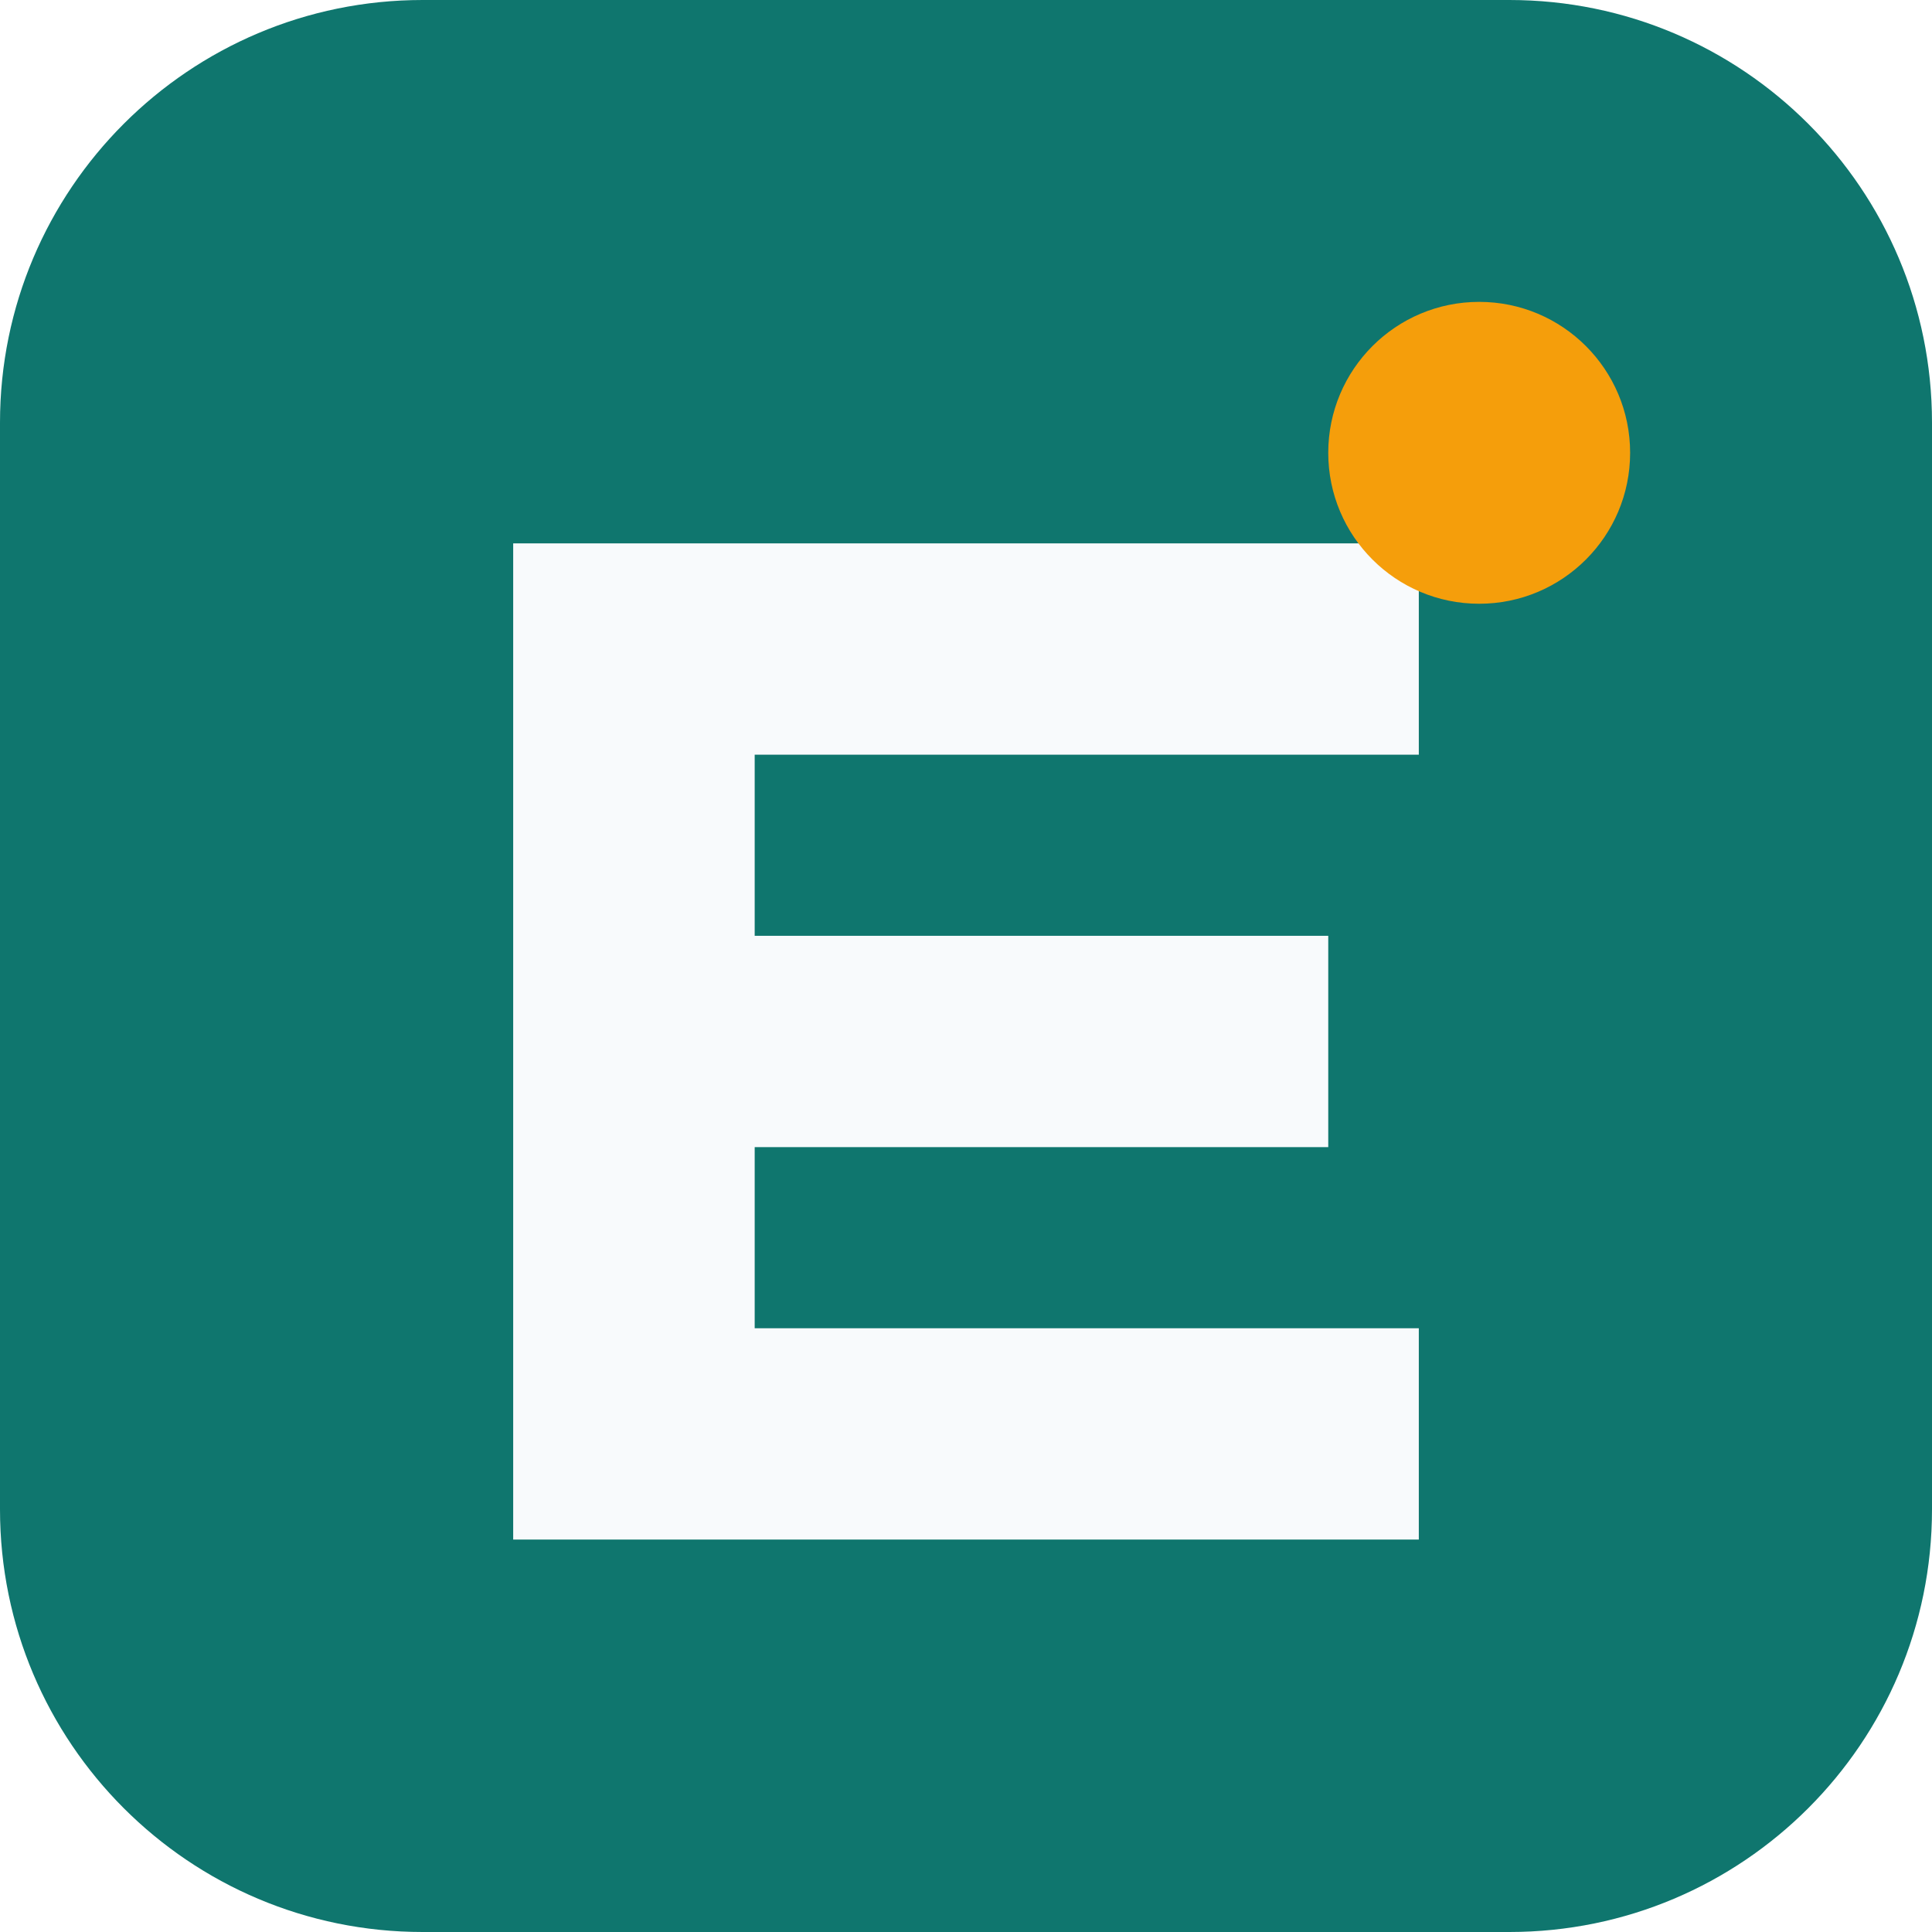
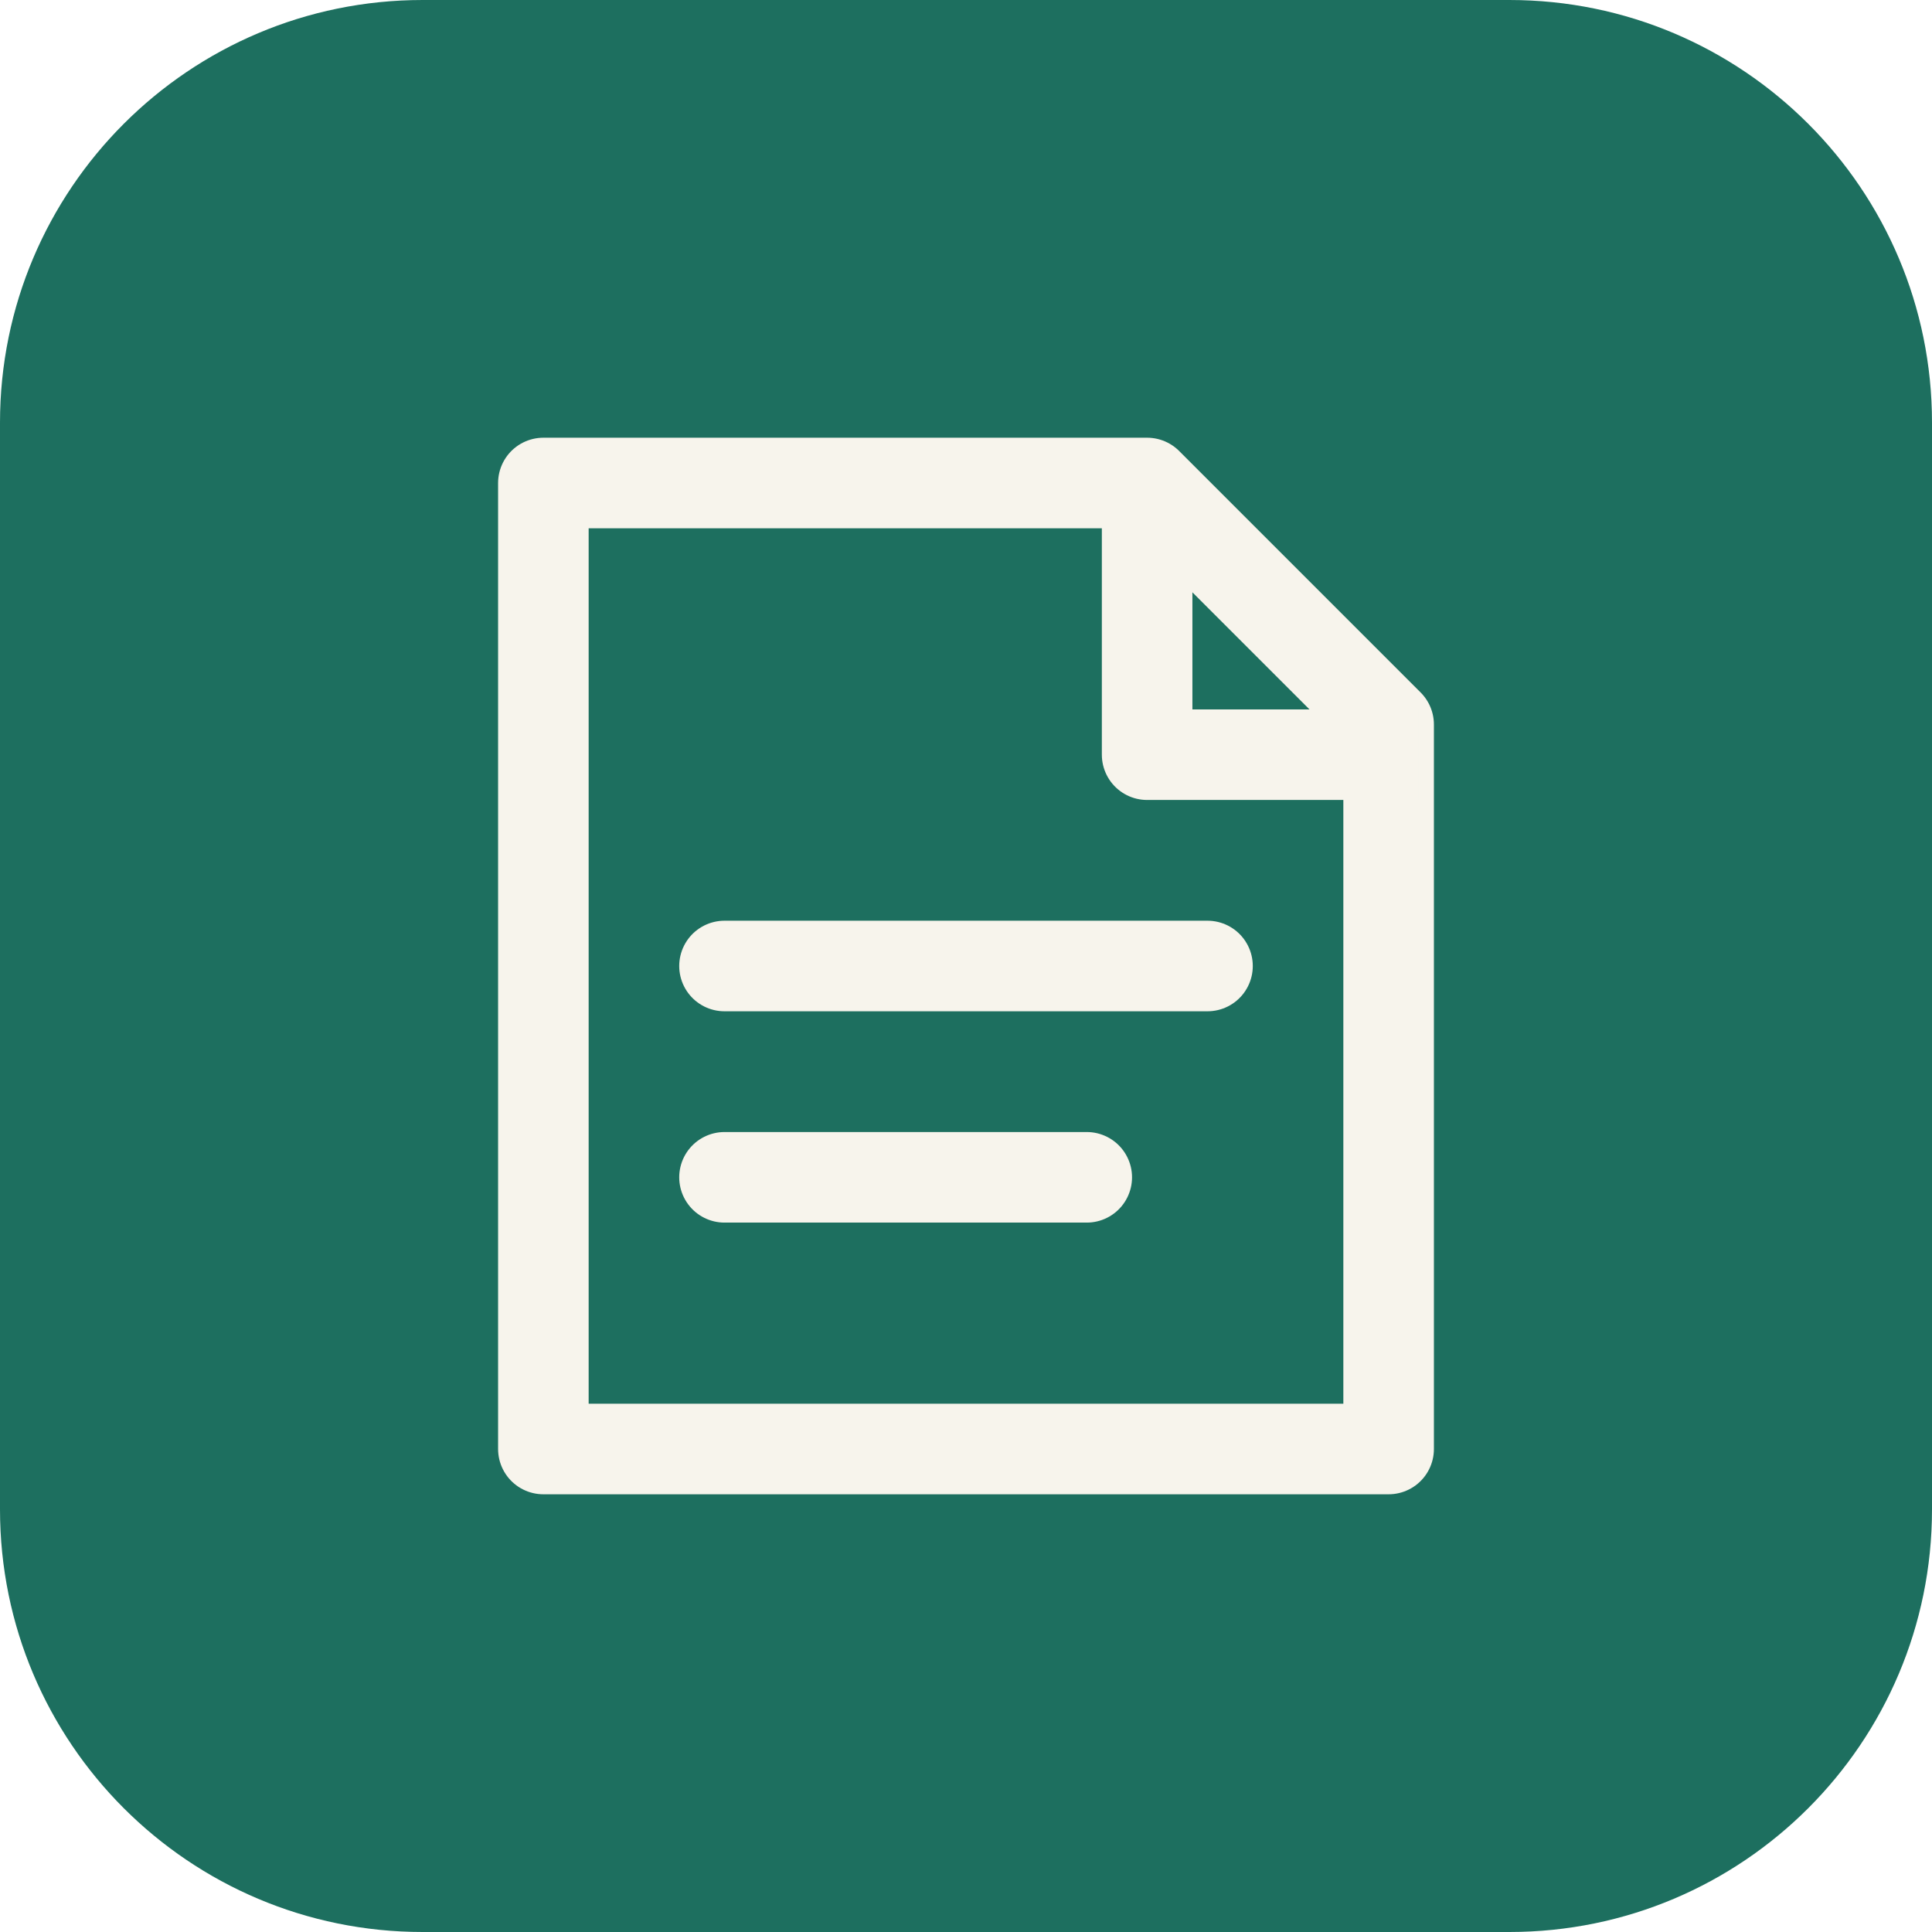
<svg xmlns="http://www.w3.org/2000/svg" viewBox="0 0 64 64">
-   <rect width="64" height="64" rx="14" fill="#0f766e" />
-   <path d="M17 18h30v7H25v6h19v7H25v6h22v7H17z" fill="#f8fafc" />
-   <circle cx="49" cy="15" r="5" fill="#f59e0b" />
+   <rect width="64" height="64" rx="14" fill="#1d6f5f" />
+   <path d="M18 16h20l8 8v24H18z" fill="none" stroke="#f7f4ec" stroke-width="3" stroke-linejoin="round" />
+   <path d="M38 16v9h9" fill="none" stroke="#f7f4ec" stroke-width="3" stroke-linejoin="round" />
+   <path d="M24 32h16M24 39h12" stroke="#f7f4ec" stroke-width="3" stroke-linecap="round" />
</svg>
